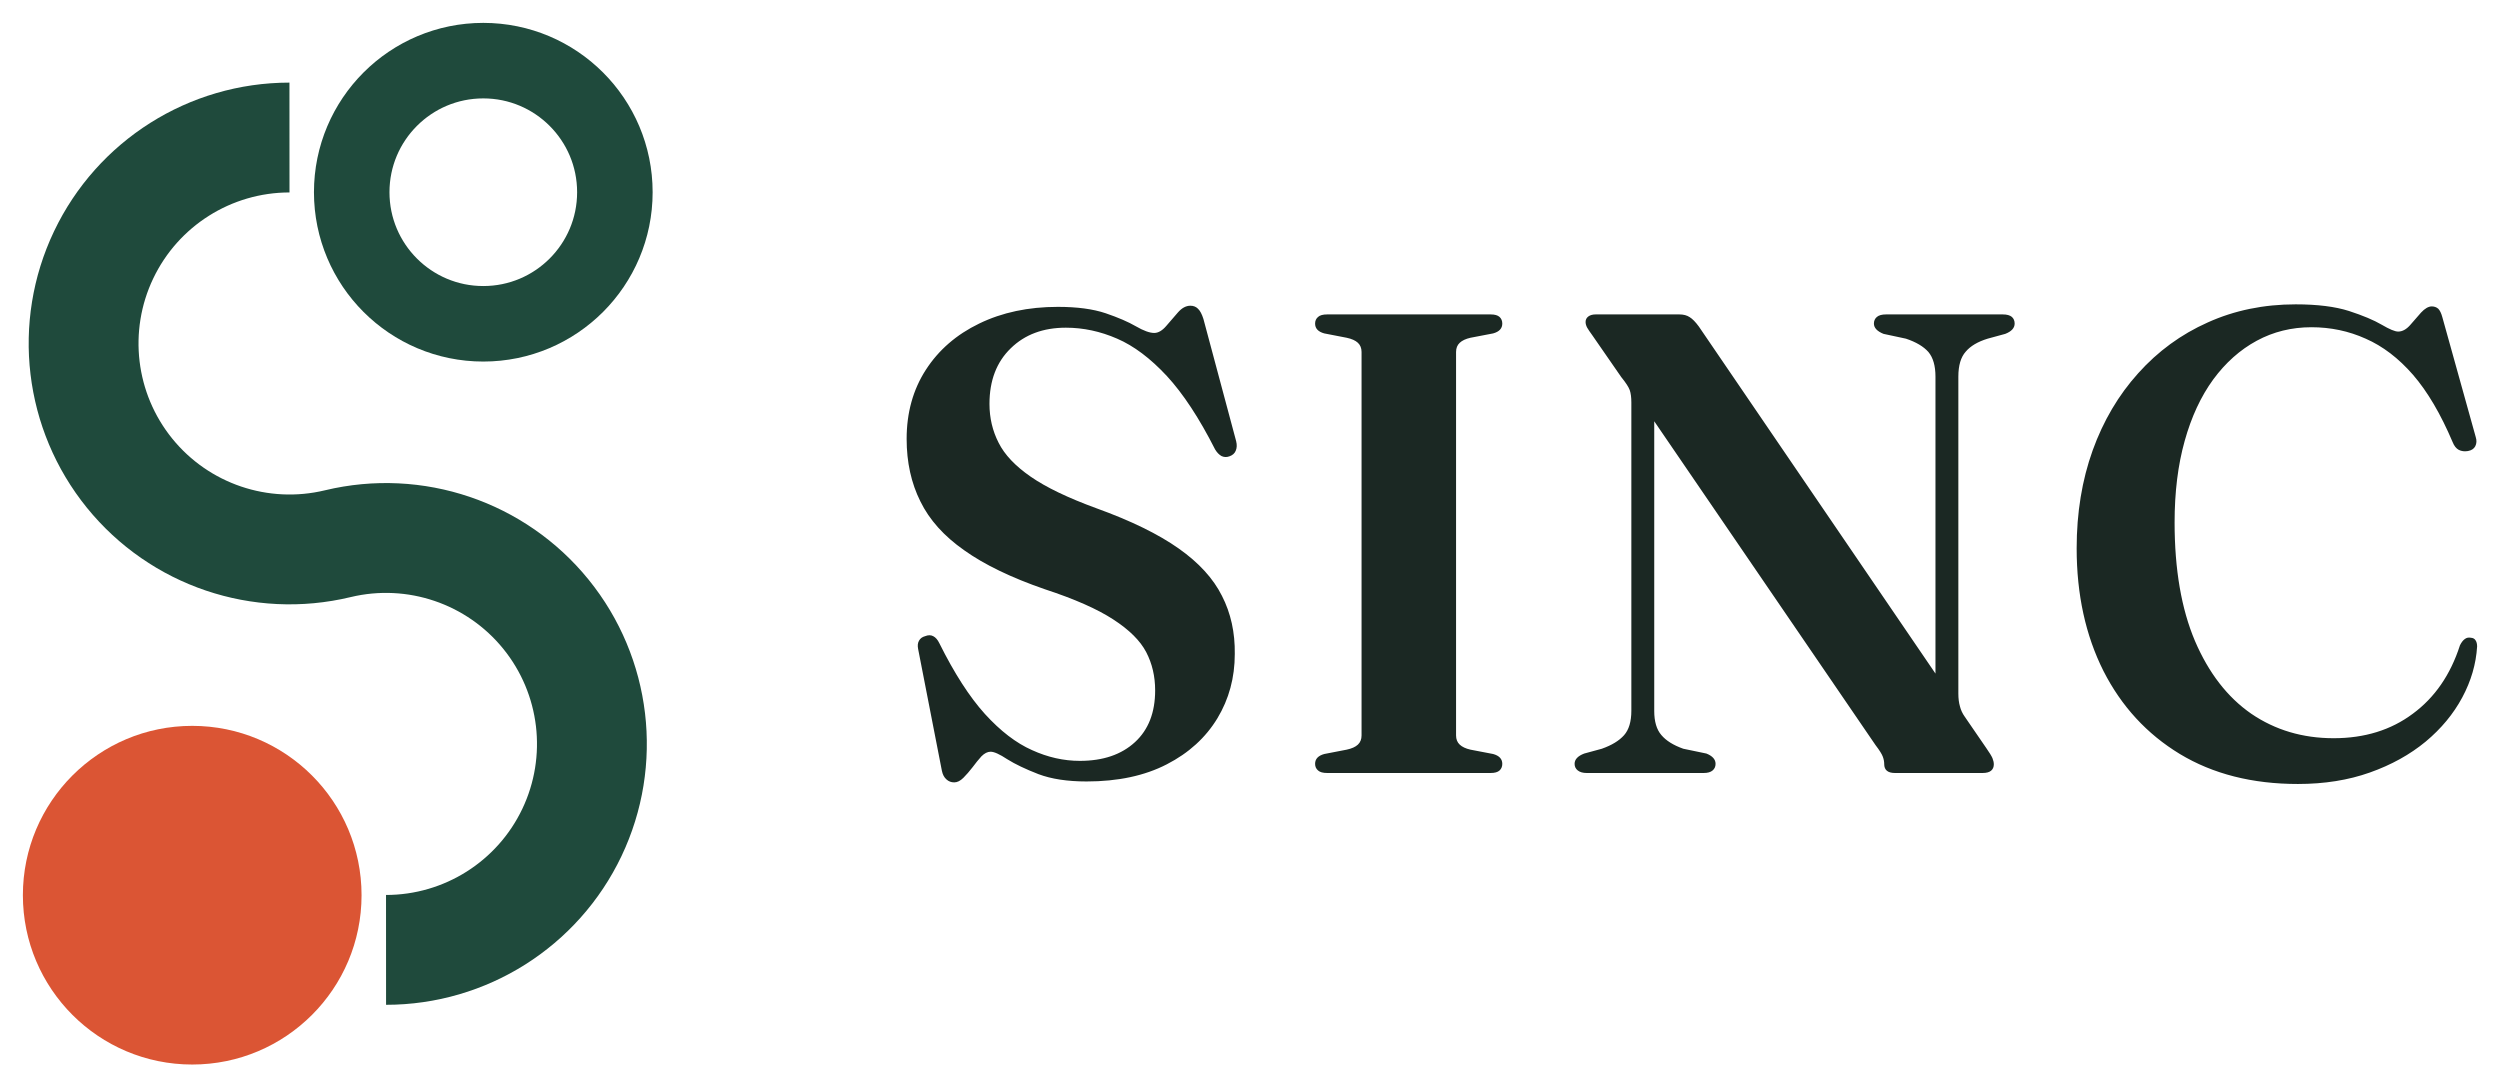
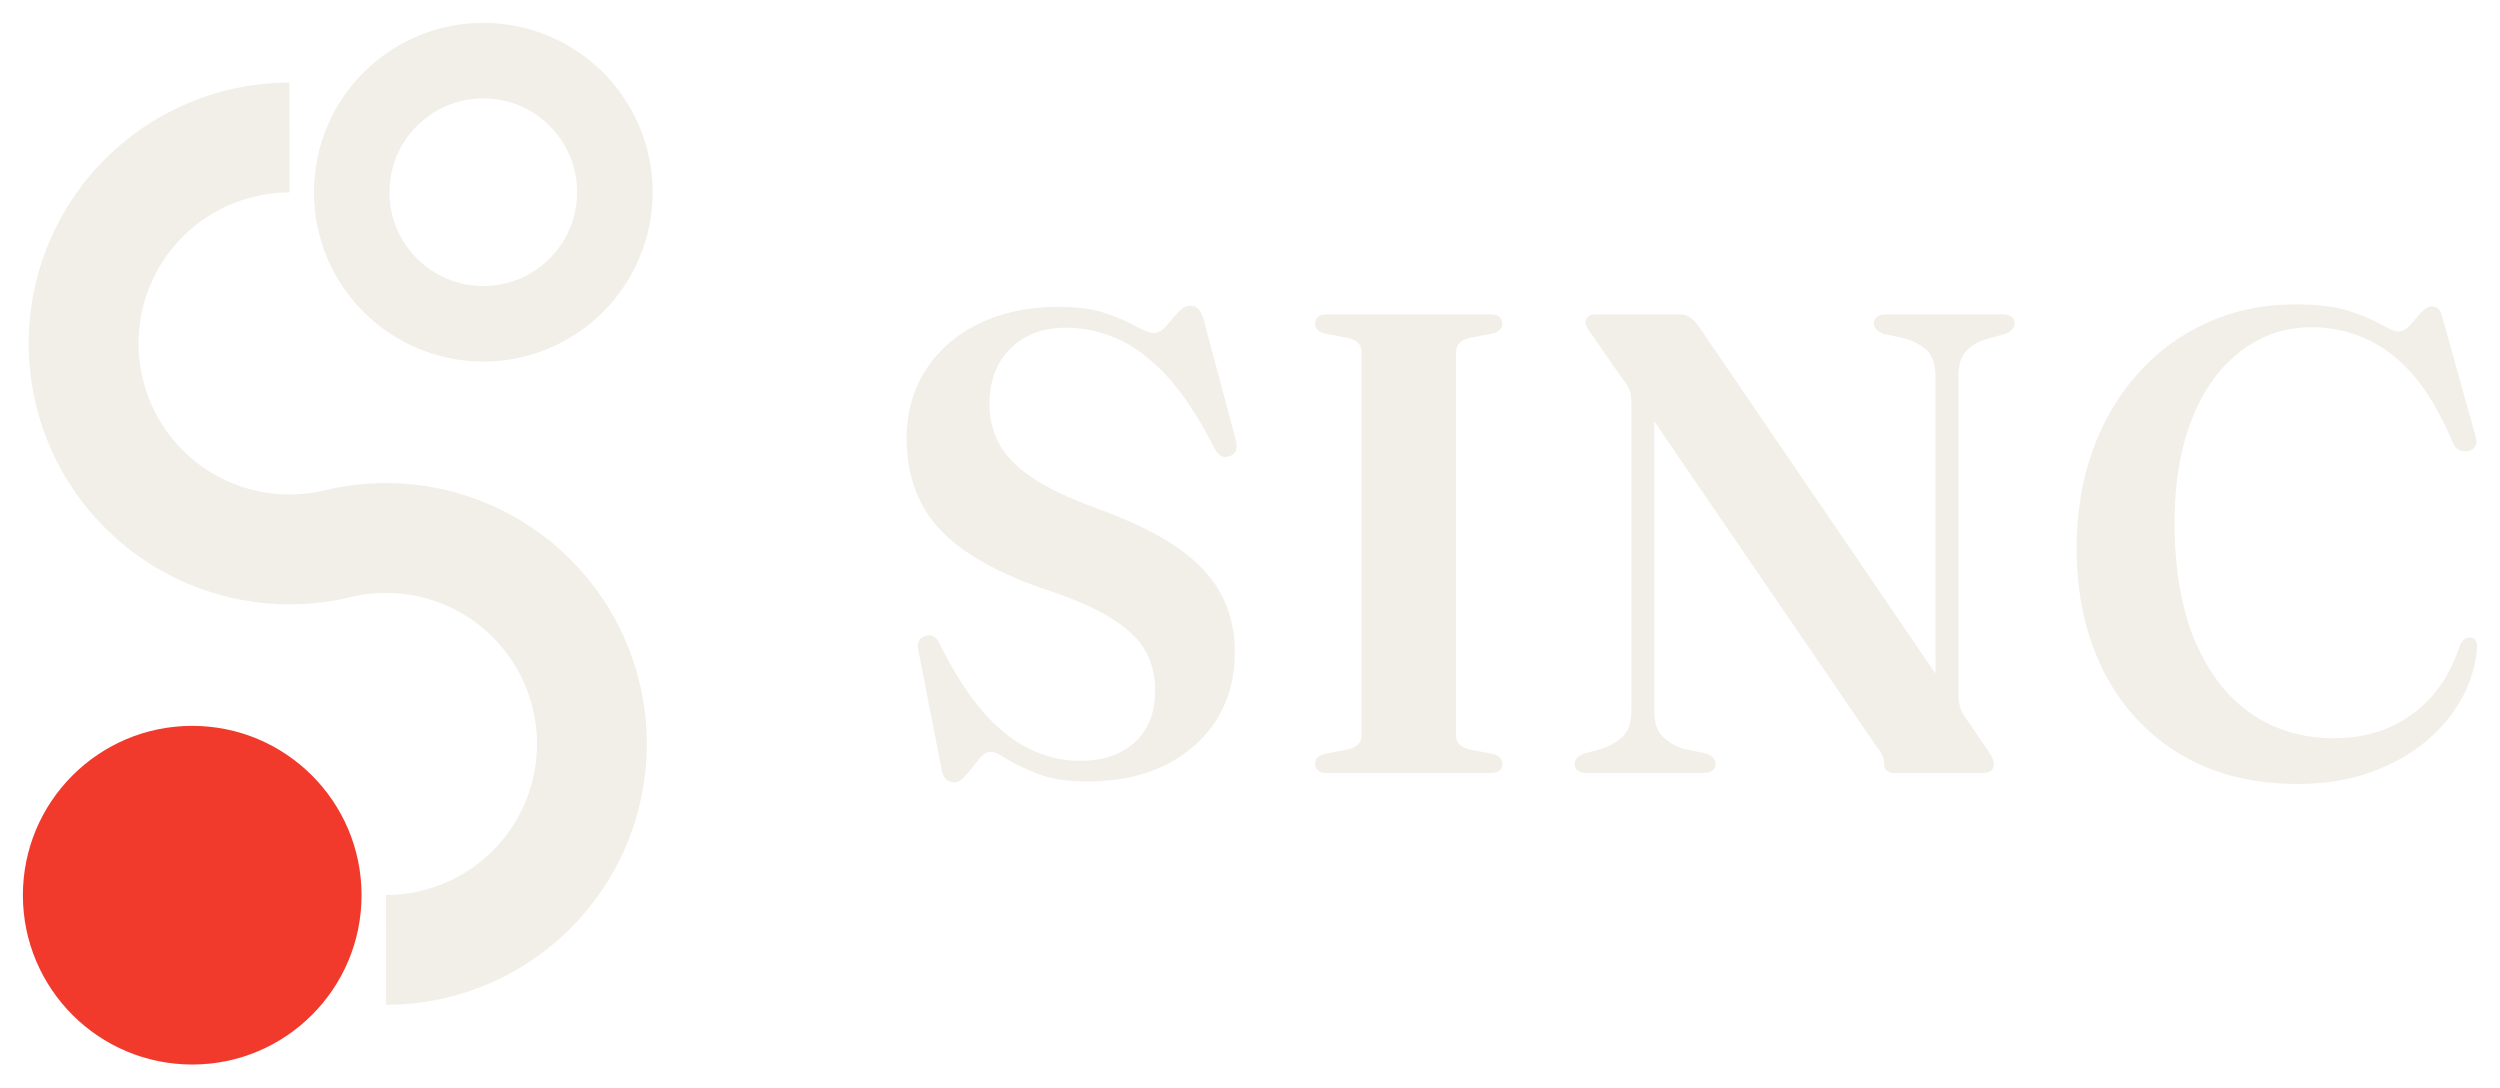
<svg xmlns="http://www.w3.org/2000/svg" viewBox="9.24 0.24 109.25 47.53" role="img" aria-labelledby="t">
-   <path stroke="#1f4a3c" d="M21.89 6.25A9 9 0 1 0 24 24A9 9 0 1 1 26.11 41.75" fill="none" stroke-width="4.8" />
-   <circle stroke="#1f4a3c" cx="30.36" cy="8.64" r="5.75" fill="none" stroke-width="3.3" />
-   <circle fill="#db5534" cx="17.64" cy="39.36" r="7.4" />
-   <path fill="#1b2823" d="M56.72 34.39Q55.47 34.39 54.62 34.07Q53.77 33.74 53.26 33.42Q52.76 33.09 52.53 33.09Q52.33 33.09 52.13 33.29Q51.94 33.5 51.74 33.77Q51.54 34.03 51.34 34.23Q51.14 34.43 50.94 34.43Q50.74 34.43 50.6 34.3Q50.45 34.17 50.4 33.92L49.36 28.59Q49.32 28.38 49.4 28.24Q49.48 28.09 49.67 28.04Q49.87 27.96 50.02 28.04Q50.18 28.12 50.29 28.35Q51.27 30.32 52.28 31.44Q53.3 32.56 54.34 33.02Q55.37 33.49 56.43 33.49Q57.95 33.49 58.84 32.67Q59.72 31.86 59.72 30.41Q59.72 29.49 59.33 28.74Q58.94 27.99 57.89 27.31Q56.85 26.63 54.9 25.99Q52.7 25.23 51.38 24.29Q50.05 23.36 49.46 22.15Q48.86 20.95 48.86 19.42Q48.86 17.7 49.7 16.4Q50.54 15.1 52.03 14.38Q53.53 13.65 55.47 13.65Q56.73 13.65 57.56 13.93Q58.38 14.21 58.88 14.5Q59.38 14.79 59.68 14.79Q59.94 14.79 60.2 14.49Q60.45 14.2 60.71 13.9Q60.97 13.6 61.26 13.6Q61.46 13.6 61.59 13.73Q61.73 13.86 61.83 14.18L63.26 19.52Q63.32 19.76 63.24 19.94Q63.17 20.11 62.97 20.18Q62.79 20.25 62.62 20.17Q62.46 20.08 62.34 19.88Q61.3 17.83 60.23 16.67Q59.15 15.51 58.06 15.04Q56.96 14.56 55.82 14.56Q54.33 14.56 53.41 15.46Q52.48 16.36 52.48 17.89Q52.48 18.81 52.88 19.59Q53.27 20.37 54.28 21.07Q55.29 21.77 57.15 22.45Q59.42 23.27 60.75 24.21Q62.07 25.14 62.64 26.28Q63.22 27.41 63.2 28.82Q63.2 30.37 62.44 31.63Q61.67 32.9 60.23 33.64Q58.78 34.39 56.72 34.39ZM72.87 32.38Q72.87 32.63 73.03 32.78Q73.19 32.93 73.5 33L74.49 33.19Q74.89 33.3 74.89 33.62Q74.89 33.8 74.77 33.91Q74.65 34.02 74.38 34.02H67.24Q66.96 34.02 66.84 33.91Q66.71 33.8 66.71 33.62Q66.71 33.3 67.11 33.19L68.09 33Q68.42 32.93 68.58 32.78Q68.74 32.63 68.74 32.38V15.62Q68.74 15.37 68.58 15.22Q68.42 15.07 68.09 15L67.11 14.81Q66.71 14.7 66.71 14.38Q66.71 14.2 66.84 14.09Q66.96 13.98 67.24 13.98H74.38Q74.65 13.98 74.77 14.09Q74.89 14.2 74.89 14.38Q74.89 14.7 74.49 14.81L73.5 15Q73.19 15.07 73.03 15.22Q72.87 15.37 72.87 15.62ZM84.21 33.62Q84.21 33.8 84.08 33.91Q83.95 34.02 83.69 34.02H78.58Q78.33 34.02 78.19 33.91Q78.05 33.8 78.05 33.62Q78.05 33.33 78.47 33.17L79.24 32.96Q79.89 32.73 80.21 32.37Q80.53 32.01 80.53 31.3V17.83Q80.53 17.49 80.46 17.29Q80.39 17.09 80.09 16.72L78.83 14.9Q78.67 14.68 78.6 14.56Q78.53 14.43 78.53 14.31Q78.53 14.16 78.65 14.07Q78.77 13.98 78.97 13.98H82.63Q82.9 13.98 83.08 14.1Q83.26 14.21 83.48 14.51L94.28 30.35L93.82 31.43V16.7Q93.82 15.99 93.51 15.62Q93.19 15.26 92.53 15.04L91.55 14.83Q91.13 14.66 91.13 14.38Q91.13 14.2 91.26 14.09Q91.39 13.98 91.66 13.98H96.76Q97.03 13.98 97.16 14.09Q97.28 14.2 97.28 14.38Q97.28 14.67 96.87 14.83L96.1 15.04Q95.45 15.24 95.14 15.61Q94.82 15.97 94.82 16.7V30.55Q94.82 30.87 94.89 31.11Q94.95 31.35 95.1 31.56L96.04 32.93Q96.25 33.23 96.31 33.37Q96.37 33.52 96.37 33.64Q96.37 33.82 96.25 33.92Q96.13 34.02 95.88 34.02H92.05Q91.58 34.02 91.58 33.63Q91.58 33.47 91.52 33.31Q91.46 33.14 91.2 32.8L80.54 17.2L81.53 16.69V31.31Q81.53 32 81.84 32.36Q82.15 32.73 82.8 32.96L83.81 33.17Q84.21 33.33 84.21 33.62ZM117.49 28.49Q117.42 29.64 116.84 30.72Q116.26 31.8 115.24 32.65Q114.21 33.5 112.8 34Q111.39 34.5 109.66 34.5Q106.67 34.5 104.5 33.19Q102.34 31.88 101.16 29.56Q99.99 27.23 99.99 24.2Q99.99 21.87 100.69 19.92Q101.39 17.98 102.68 16.55Q103.97 15.11 105.72 14.33Q107.47 13.54 109.56 13.54Q110.98 13.54 111.89 13.83Q112.81 14.13 113.32 14.43Q113.83 14.73 114.04 14.73Q114.31 14.73 114.56 14.45Q114.8 14.17 115.04 13.9Q115.29 13.63 115.51 13.63Q115.67 13.63 115.79 13.73Q115.9 13.84 115.97 14.1L117.43 19.34Q117.5 19.56 117.41 19.74Q117.32 19.91 117.09 19.95Q116.87 19.99 116.69 19.9Q116.52 19.81 116.42 19.56Q115.64 17.72 114.69 16.62Q113.74 15.53 112.62 15.04Q111.51 14.54 110.25 14.54Q108.95 14.54 107.86 15.13Q106.77 15.72 105.96 16.82Q105.15 17.93 104.71 19.51Q104.27 21.08 104.27 23.07Q104.27 26.15 105.16 28.25Q106.06 30.35 107.62 31.43Q109.19 32.5 111.22 32.5Q113.25 32.5 114.68 31.43Q116.12 30.37 116.74 28.44Q116.84 28.24 116.96 28.16Q117.07 28.08 117.22 28.11Q117.36 28.12 117.42 28.22Q117.49 28.32 117.49 28.49Z" />
+   <path stroke="#f2efe8" d="M21.89 6.25A9 9 0 1 0 24 24A9 9 0 1 1 26.11 41.75" fill="none" stroke-width="4.8" />
+   <circle stroke="#f2efe8" cx="30.36" cy="8.64" r="5.75" fill="none" stroke-width="3.3" />
+   <circle fill="#f23a2c" cx="17.64" cy="39.36" r="7.4" />
+   <path fill="#f2efe8" d="M56.72 34.39Q55.47 34.39 54.62 34.07Q53.77 33.74 53.26 33.42Q52.76 33.09 52.53 33.09Q52.33 33.09 52.13 33.29Q51.94 33.5 51.74 33.77Q51.54 34.03 51.34 34.23Q51.14 34.43 50.94 34.43Q50.74 34.43 50.6 34.3Q50.45 34.17 50.4 33.92L49.36 28.59Q49.32 28.38 49.4 28.24Q49.48 28.09 49.67 28.04Q49.87 27.96 50.02 28.04Q50.18 28.12 50.29 28.35Q51.27 30.32 52.28 31.44Q53.3 32.56 54.34 33.02Q55.37 33.49 56.43 33.49Q57.95 33.49 58.84 32.67Q59.72 31.86 59.72 30.41Q59.72 29.49 59.33 28.74Q58.94 27.99 57.89 27.31Q56.85 26.63 54.9 25.99Q52.7 25.23 51.38 24.29Q50.05 23.36 49.46 22.15Q48.86 20.95 48.86 19.42Q48.86 17.7 49.7 16.4Q50.54 15.1 52.03 14.38Q53.53 13.65 55.47 13.65Q56.73 13.65 57.56 13.93Q58.38 14.21 58.88 14.5Q59.38 14.79 59.68 14.79Q59.94 14.79 60.2 14.49Q60.45 14.2 60.71 13.9Q60.97 13.6 61.26 13.6Q61.46 13.6 61.59 13.73Q61.73 13.86 61.83 14.18L63.26 19.52Q63.32 19.76 63.24 19.94Q63.17 20.11 62.97 20.18Q62.79 20.25 62.62 20.17Q62.46 20.08 62.34 19.88Q61.3 17.83 60.23 16.67Q59.15 15.51 58.06 15.04Q56.96 14.56 55.82 14.56Q54.33 14.56 53.41 15.46Q52.48 16.36 52.48 17.89Q52.48 18.81 52.88 19.59Q53.27 20.37 54.28 21.07Q55.29 21.77 57.15 22.45Q59.42 23.27 60.75 24.21Q62.07 25.14 62.64 26.28Q63.22 27.41 63.2 28.82Q63.2 30.37 62.44 31.63Q61.67 32.9 60.23 33.64Q58.78 34.39 56.72 34.39ZM72.87 32.38Q72.87 32.63 73.03 32.78Q73.19 32.93 73.5 33L74.49 33.19Q74.89 33.3 74.89 33.62Q74.89 33.8 74.77 33.91Q74.65 34.02 74.38 34.02H67.24Q66.96 34.02 66.84 33.91Q66.71 33.8 66.71 33.62Q66.71 33.3 67.11 33.19L68.09 33Q68.42 32.93 68.58 32.78Q68.74 32.63 68.74 32.38V15.62Q68.74 15.37 68.58 15.22Q68.42 15.07 68.09 15L67.11 14.81Q66.71 14.7 66.71 14.38Q66.71 14.2 66.84 14.09Q66.96 13.98 67.24 13.98H74.38Q74.65 13.98 74.77 14.09Q74.89 14.2 74.89 14.38Q74.89 14.7 74.49 14.81L73.5 15Q73.19 15.07 73.03 15.22Q72.87 15.37 72.87 15.62ZM84.21 33.62Q84.21 33.8 84.08 33.91Q83.95 34.02 83.69 34.02H78.58Q78.33 34.02 78.19 33.91Q78.05 33.8 78.05 33.62Q78.05 33.33 78.47 33.17L79.24 32.96Q79.89 32.73 80.21 32.37Q80.53 32.01 80.53 31.3V17.83Q80.53 17.49 80.46 17.29Q80.39 17.09 80.09 16.72L78.83 14.9Q78.67 14.68 78.6 14.56Q78.53 14.43 78.53 14.31Q78.53 14.16 78.65 14.07Q78.77 13.98 78.97 13.98H82.63Q82.9 13.98 83.08 14.1Q83.26 14.21 83.48 14.51L94.28 30.35L93.82 31.43V16.7Q93.82 15.99 93.51 15.62Q93.19 15.26 92.53 15.04L91.55 14.83Q91.13 14.66 91.13 14.38Q91.13 14.2 91.26 14.09Q91.39 13.98 91.66 13.98H96.76Q97.03 13.98 97.16 14.09Q97.28 14.2 97.28 14.38Q97.28 14.67 96.87 14.83L96.1 15.04Q95.45 15.24 95.14 15.61Q94.82 15.97 94.82 16.7V30.55Q94.82 30.87 94.89 31.11Q94.95 31.35 95.1 31.56L96.04 32.93Q96.25 33.23 96.31 33.37Q96.37 33.52 96.37 33.64Q96.37 33.82 96.25 33.92Q96.13 34.02 95.88 34.02H92.05Q91.58 34.02 91.58 33.63Q91.58 33.47 91.52 33.31Q91.46 33.14 91.2 32.8L80.54 17.2L81.53 16.69V31.31Q81.53 32 81.84 32.36Q82.15 32.73 82.8 32.96L83.81 33.17Q84.21 33.33 84.21 33.62ZM117.49 28.49Q117.42 29.64 116.84 30.72Q116.26 31.8 115.24 32.65Q114.21 33.5 112.8 34Q111.39 34.5 109.66 34.5Q106.67 34.5 104.5 33.19Q102.34 31.88 101.16 29.56Q99.99 27.23 99.99 24.2Q99.99 21.87 100.69 19.92Q101.39 17.98 102.68 16.55Q103.97 15.11 105.72 14.33Q107.47 13.54 109.56 13.54Q110.98 13.54 111.89 13.83Q112.81 14.13 113.32 14.43Q113.83 14.73 114.04 14.73Q114.31 14.73 114.56 14.45Q114.8 14.17 115.04 13.9Q115.29 13.63 115.51 13.63Q115.67 13.63 115.79 13.73Q115.9 13.84 115.97 14.1L117.43 19.34Q117.5 19.56 117.41 19.74Q117.32 19.91 117.09 19.95Q116.87 19.99 116.69 19.9Q116.52 19.81 116.42 19.56Q115.64 17.72 114.69 16.62Q113.74 15.53 112.62 15.04Q111.51 14.54 110.25 14.54Q108.95 14.54 107.86 15.13Q106.77 15.72 105.96 16.82Q105.15 17.93 104.71 19.51Q104.27 21.08 104.27 23.07Q104.27 26.15 105.16 28.25Q106.06 30.35 107.62 31.43Q109.19 32.5 111.22 32.5Q113.25 32.5 114.68 31.43Q116.12 30.37 116.74 28.44Q116.84 28.24 116.96 28.16Q117.07 28.08 117.22 28.11Q117.36 28.12 117.42 28.22Q117.49 28.32 117.49 28.49Z" />
</svg>
